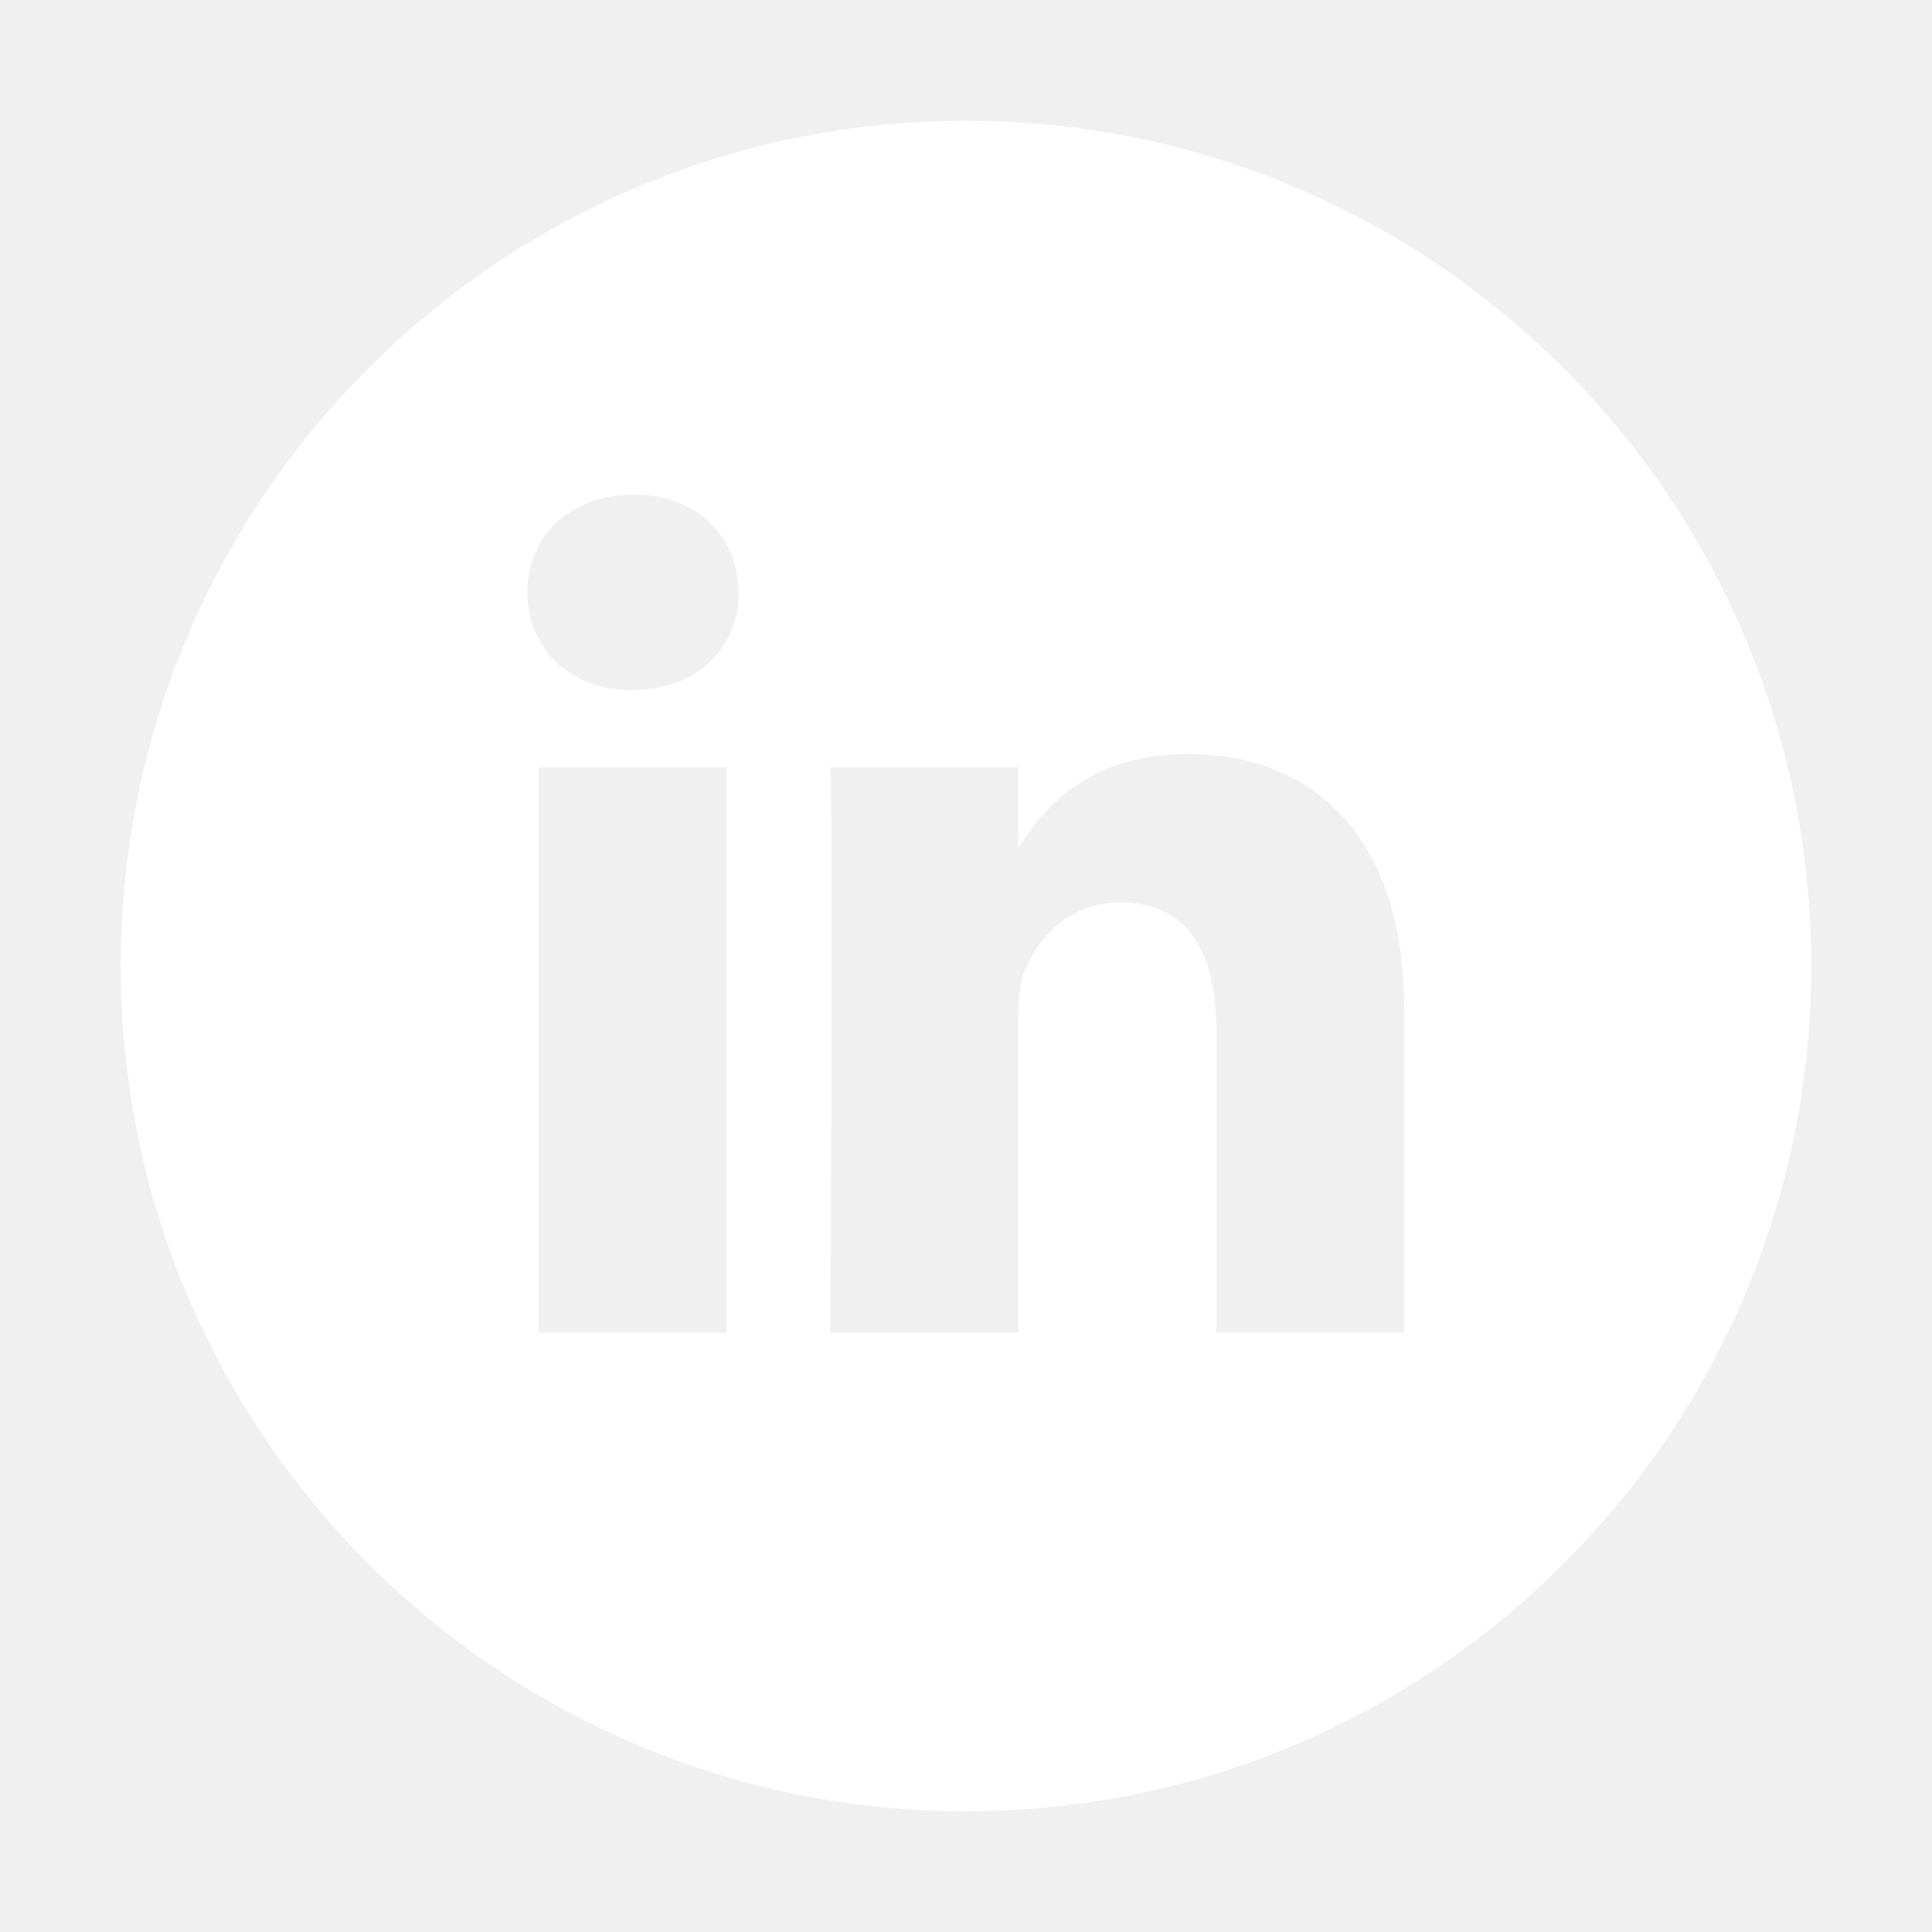
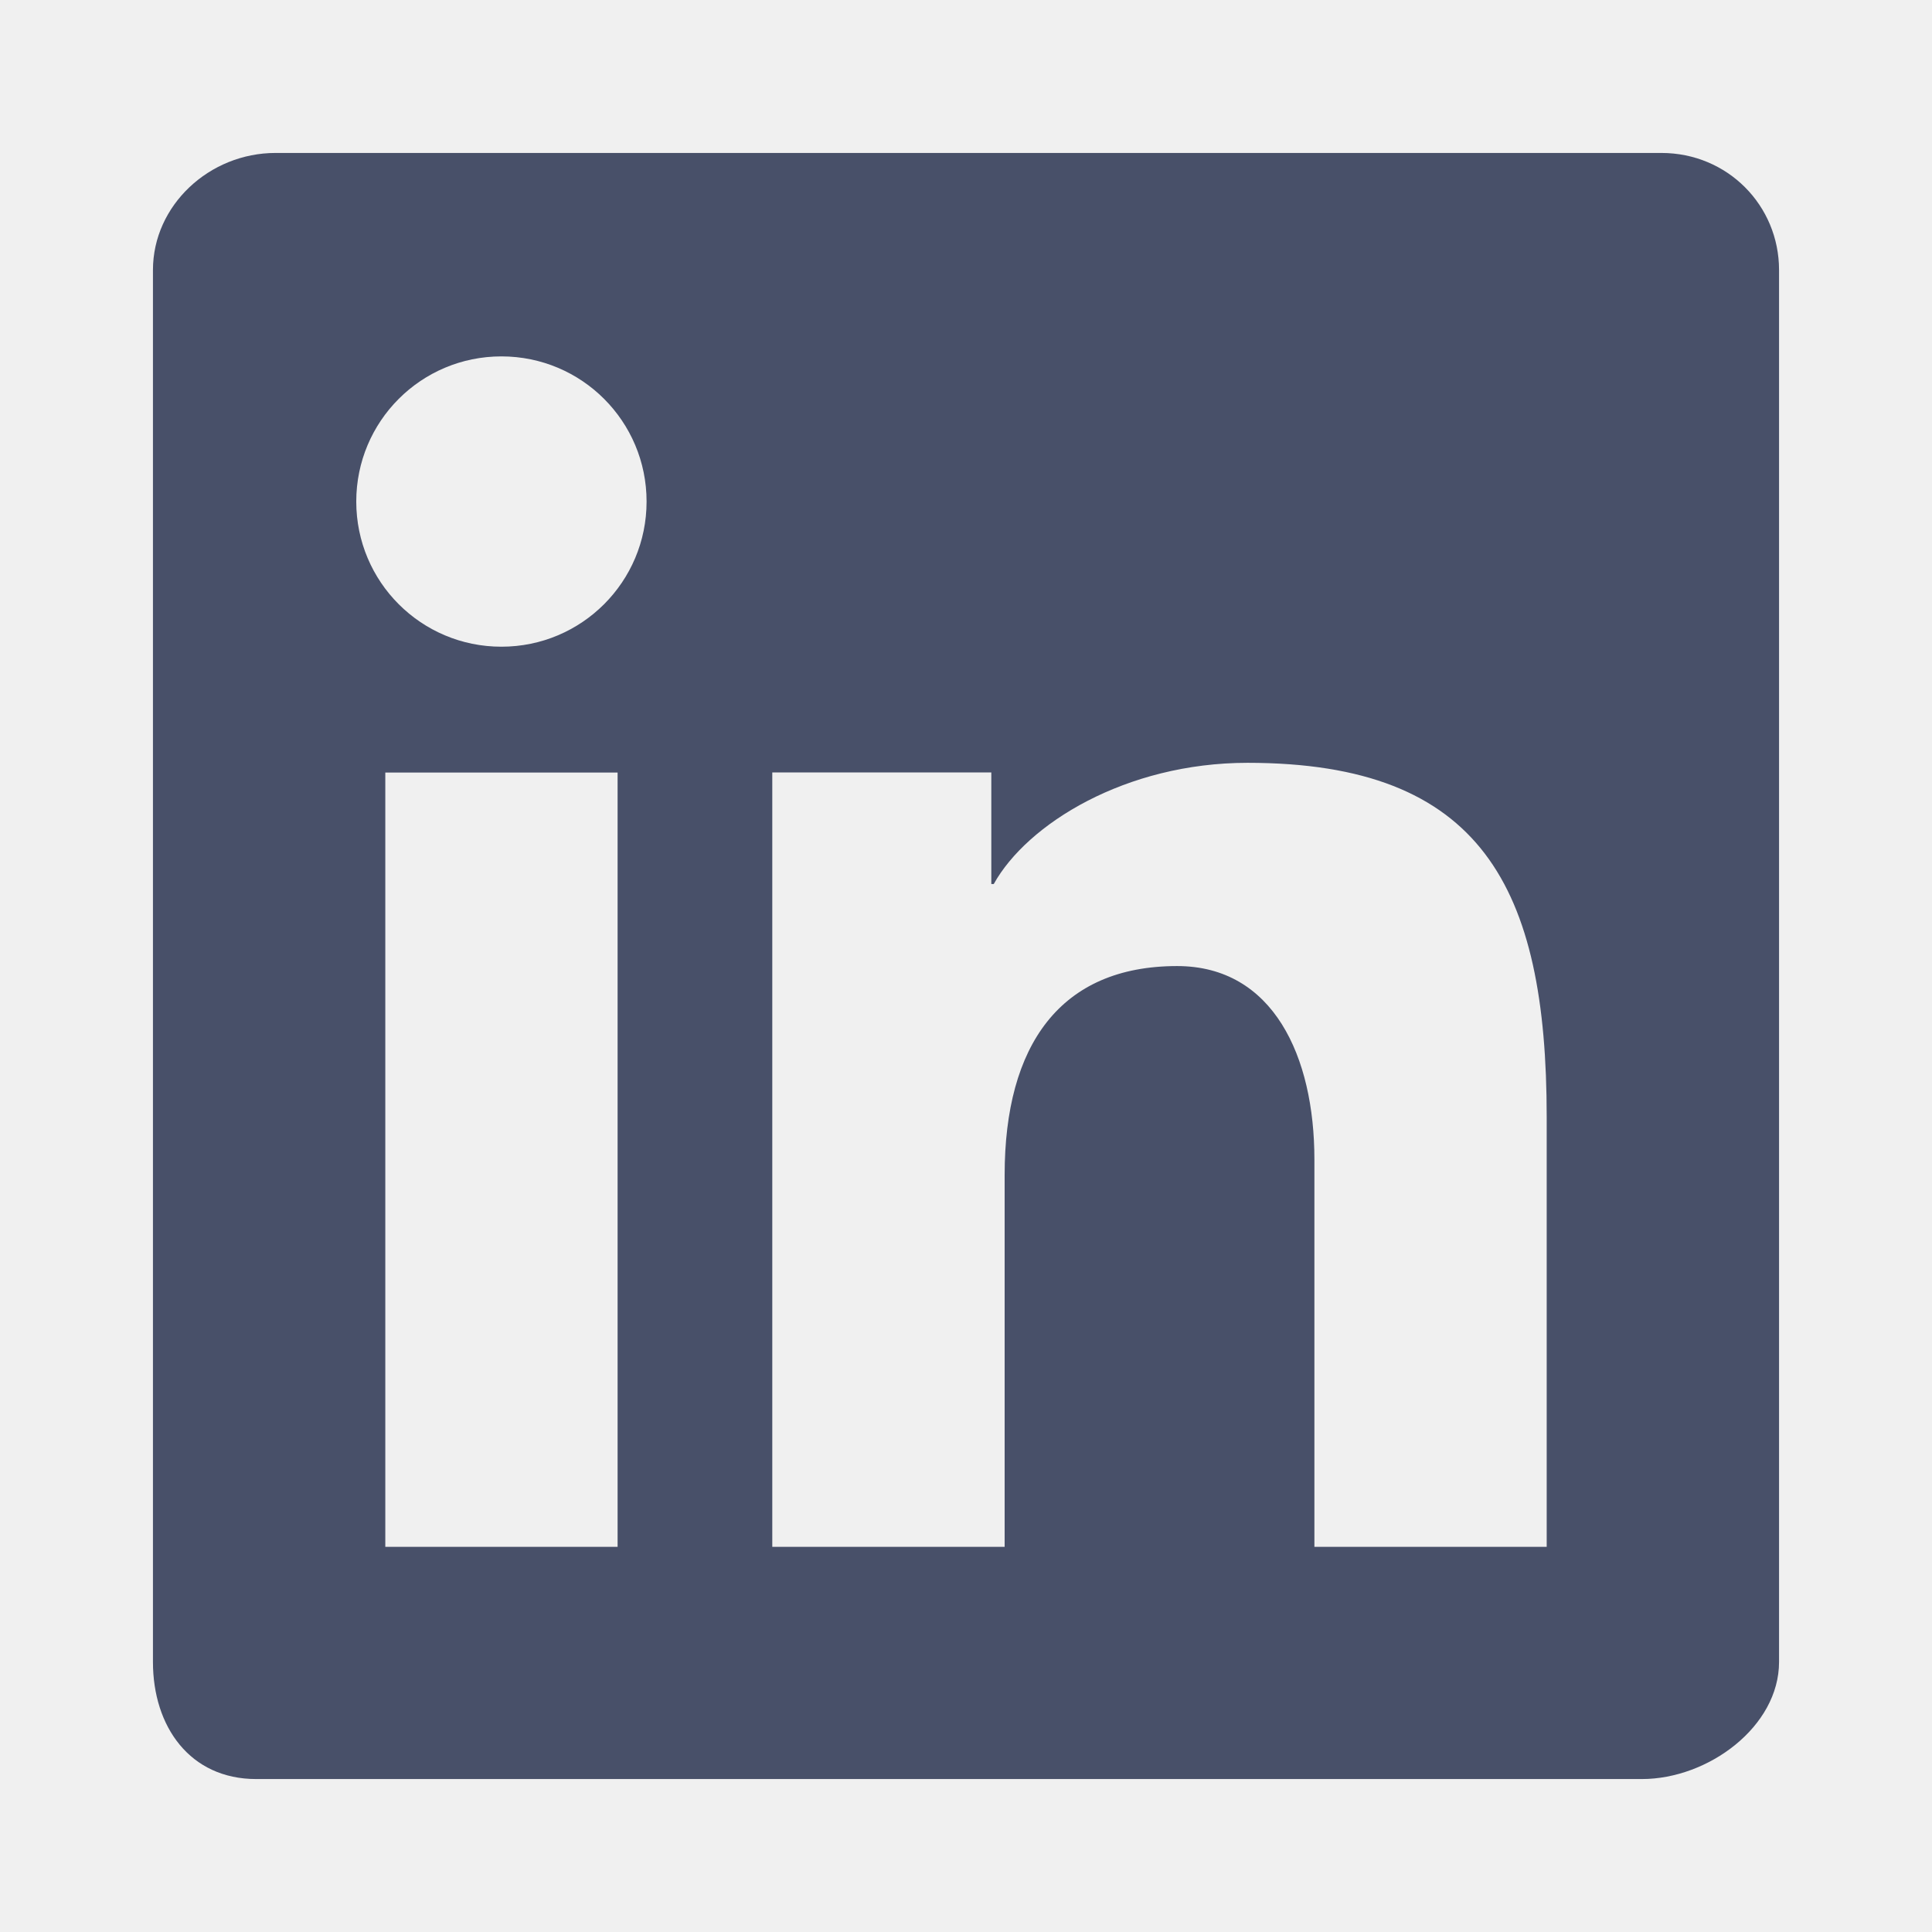
- <svg xmlns="http://www.w3.org/2000/svg" class="svg-icon" style="width: 1em;height: 1em;vertical-align: middle;fill: currentColor;overflow: hidden;" viewBox="0 0 1024 1024" version="1.1">
-   <path d="M385.024 706.368V406.72H285.376v299.68h99.616zM335.2 365.76c34.72 0 56.384-23.04 56.384-51.808-0.64-29.376-21.664-51.744-55.68-51.744-34.144 0-56.384 22.4-56.384 51.744 0 28.8 21.632 51.84 55.072 51.84z m409.024 340.608v-171.808c0-92.064-49.152-134.912-114.656-134.912-52.928 0-76.608 29.12-89.792 49.504v-42.496h-99.616c1.312 28.16 0 299.712 0 299.712h99.616v-167.36c0-8.96 0.64-17.92 3.264-24.256 7.168-17.92 23.584-36.448 51.072-36.448 36.064 0 50.56 27.456 50.56 67.744v160.352h99.584zM512 64c247.424 0 448 200.544 448 448 0 247.424-200.576 448-448 448-247.456 0-448-200.576-448-448C64 264.544 264.544 64 512 64z" fill="#ffffff" />
+ <svg xmlns="http://www.w3.org/2000/svg" width="30" height="30" viewBox="0 0 30 30" fill="none">
+   <path fill-rule="evenodd" clip-rule="evenodd" d="M25.797 2.375H4.279C3.25 2.375 2.375 3.189 2.375 4.193V25.807C2.375 26.811 2.949 27.625 3.978 27.625H25.495C26.526 27.625 27.625 26.811 27.625 25.807V4.193C27.625 3.191 26.826 2.375 25.797 2.375ZM11.994 11.994H15.393V13.727H15.431C15.95 12.793 17.481 11.845 19.372 11.845C23.005 11.845 24.017 13.774 24.017 17.346V24.019H20.41V18.004C20.41 16.405 19.771 15.001 18.278 15.001C16.464 15.001 15.6 16.228 15.6 18.244V24.019H11.992V11.994H11.994ZM5.983 24.019H9.59V11.996H5.983V24.019ZM10.04 7.788C10.04 9.034 9.032 10.042 7.786 10.042C6.539 10.042 5.532 9.034 5.532 7.788C5.532 6.542 6.539 5.534 7.786 5.534C9.032 5.534 10.04 6.542 10.04 7.788Z" fill="#485069" />
</svg>
